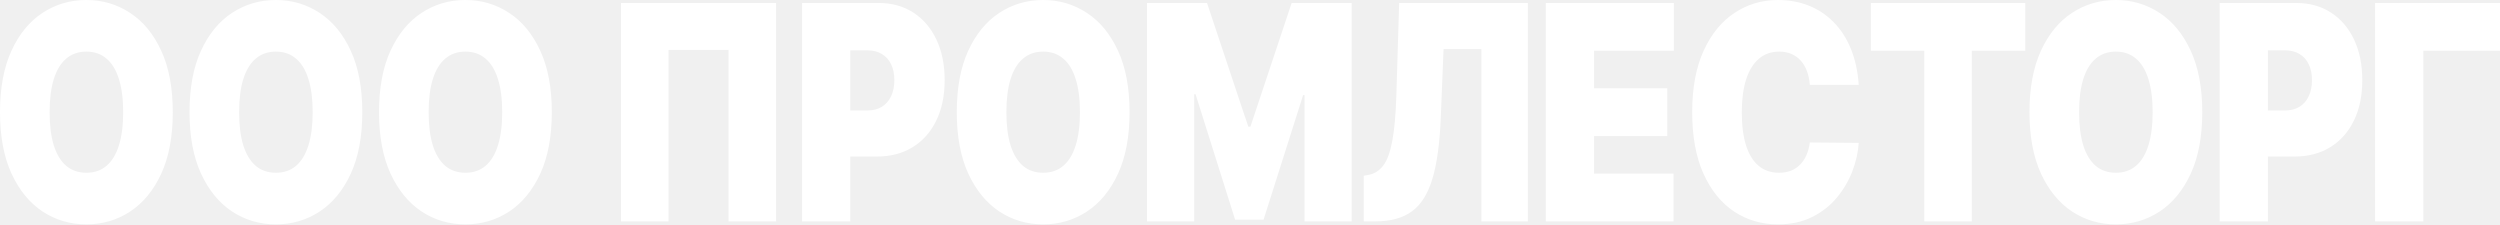
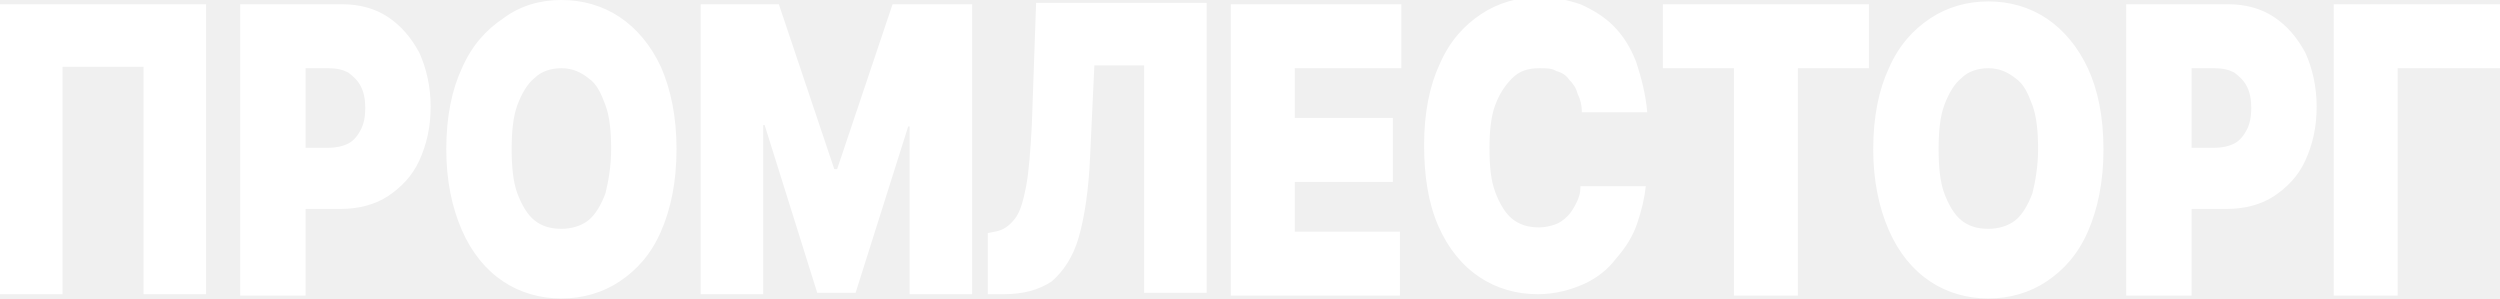
- <svg xmlns="http://www.w3.org/2000/svg" width="234" height="21" viewBox="0 0 234 21" fill="none">
-   <path d="M16.172 10.5C16.172 12.776 15.812 14.695 15.093 16.259C14.373 17.816 13.401 18.997 12.178 19.802C10.955 20.601 9.591 21 8.086 21C6.571 21 5.201 20.598 3.978 19.793C2.76 18.98 1.792 17.796 1.072 16.239C0.357 14.676 0 12.762 0 10.5C0 8.224 0.357 6.308 1.072 4.751C1.792 3.187 2.76 2.006 3.978 1.208C5.201 0.403 6.571 0 8.086 0C9.591 0 10.955 0.403 12.178 1.208C13.401 2.006 14.373 3.187 15.093 4.751C15.812 6.308 16.172 8.224 16.172 10.5ZM11.529 10.5C11.529 9.276 11.396 8.244 11.131 7.406C10.871 6.561 10.484 5.922 9.97 5.49C9.461 5.05 8.833 4.831 8.086 4.831C7.339 4.831 6.709 5.05 6.195 5.49C5.686 5.922 5.299 6.561 5.033 7.406C4.774 8.244 4.644 9.276 4.644 10.5C4.644 11.724 4.774 12.759 5.033 13.604C5.299 14.443 5.686 15.081 6.195 15.521C6.709 15.953 7.339 16.169 8.086 16.169C8.833 16.169 9.461 15.953 9.97 15.521C10.484 15.081 10.871 14.443 11.131 13.604C11.396 12.759 11.529 11.724 11.529 10.5ZM33.911 10.5C33.911 12.776 33.551 14.695 32.831 16.259C32.112 17.816 31.14 18.997 29.917 19.802C28.694 20.601 27.33 21 25.825 21C24.309 21 22.94 20.598 21.717 19.793C20.499 18.98 19.53 17.796 18.811 16.239C18.096 14.676 17.739 12.762 17.739 10.5C17.739 8.224 18.096 6.308 18.811 4.751C19.53 3.187 20.499 2.006 21.717 1.208C22.94 0.403 24.309 0 25.825 0C27.33 0 28.694 0.403 29.917 1.208C31.14 2.006 32.112 3.187 32.831 4.751C33.551 6.308 33.911 8.224 33.911 10.5ZM29.267 10.5C29.267 9.276 29.135 8.244 28.869 7.406C28.61 6.561 28.223 5.922 27.709 5.49C27.2 5.05 26.572 4.831 25.825 4.831C25.078 4.831 24.448 5.05 23.933 5.49C23.424 5.922 23.038 6.561 22.772 7.406C22.512 8.244 22.383 9.276 22.383 10.5C22.383 11.724 22.512 12.759 22.772 13.604C23.038 14.443 23.424 15.081 23.933 15.521C24.448 15.953 25.078 16.169 25.825 16.169C26.572 16.169 27.2 15.953 27.709 15.521C28.223 15.081 28.61 14.443 28.869 13.604C29.135 12.759 29.267 11.724 29.267 10.5ZM51.65 10.5C51.65 12.776 51.29 14.695 50.57 16.259C49.85 17.816 48.879 18.997 47.656 19.802C46.432 20.601 45.069 21 43.564 21C42.048 21 40.679 20.598 39.456 19.793C38.238 18.98 37.269 17.796 36.549 16.239C35.835 14.676 35.477 12.762 35.477 10.5C35.477 8.224 35.835 6.308 36.549 4.751C37.269 3.187 38.238 2.006 39.456 1.208C40.679 0.403 42.048 0 43.564 0C45.069 0 46.432 0.403 47.656 1.208C48.879 2.006 49.85 3.187 50.57 4.751C51.29 6.308 51.65 8.224 51.65 10.5ZM47.006 10.5C47.006 9.276 46.873 8.244 46.608 7.406C46.349 6.561 45.962 5.922 45.447 5.49C44.939 5.05 44.311 4.831 43.564 4.831C42.817 4.831 42.186 5.05 41.672 5.49C41.163 5.922 40.776 6.561 40.511 7.406C40.251 8.244 40.121 9.276 40.121 10.5C40.121 11.724 40.251 12.759 40.511 13.604C40.776 14.443 41.163 15.081 41.672 15.521C42.186 15.953 42.817 16.169 43.564 16.169C44.311 16.169 44.939 15.953 45.447 15.521C45.962 15.081 46.349 14.443 46.608 13.604C46.873 12.759 47.006 11.724 47.006 10.5ZM72.642 0.279V20.721H68.193V4.671H62.575V20.721H58.126V0.279H72.642ZM75.073 20.721V0.279H82.25C83.484 0.279 84.564 0.579 85.489 1.178C86.415 1.777 87.135 2.618 87.649 3.703C88.163 4.788 88.42 6.055 88.42 7.506C88.42 8.97 88.155 10.237 87.624 11.308C87.1 12.38 86.361 13.205 85.408 13.784C84.461 14.363 83.354 14.652 82.088 14.652H77.801V10.341H81.178C81.709 10.341 82.161 10.227 82.534 10.001C82.913 9.768 83.203 9.439 83.403 9.013C83.608 8.587 83.711 8.085 83.711 7.506C83.711 6.92 83.608 6.421 83.403 6.009C83.203 5.589 82.913 5.27 82.534 5.05C82.161 4.824 81.709 4.711 81.178 4.711H79.587V20.721H75.073ZM105.727 10.5C105.727 12.776 105.367 14.695 104.647 16.259C103.927 17.816 102.955 18.997 101.732 19.802C100.509 20.601 99.145 21 97.641 21C96.125 21 94.755 20.598 93.532 19.793C92.315 18.98 91.346 17.796 90.626 16.239C89.911 14.676 89.554 12.762 89.554 10.5C89.554 8.224 89.911 6.308 90.626 4.751C91.346 3.187 92.315 2.006 93.532 1.208C94.755 0.403 96.125 0 97.641 0C99.145 0 100.509 0.403 101.732 1.208C102.955 2.006 103.927 3.187 104.647 4.751C105.367 6.308 105.727 8.224 105.727 10.5ZM101.083 10.5C101.083 9.276 100.95 8.244 100.685 7.406C100.425 6.561 100.038 5.922 99.524 5.49C99.015 5.05 98.388 4.831 97.641 4.831C96.893 4.831 96.263 5.05 95.749 5.49C95.24 5.922 94.853 6.561 94.588 7.406C94.328 8.244 94.198 9.276 94.198 10.5C94.198 11.724 94.328 12.759 94.588 13.604C94.853 14.443 95.24 15.081 95.749 15.521C96.263 15.953 96.893 16.169 97.641 16.169C98.388 16.169 99.015 15.953 99.524 15.521C100.038 15.081 100.425 14.443 100.685 13.604C100.95 12.759 101.083 11.724 101.083 10.5ZM107.358 0.279H112.976L116.841 11.858H117.035L120.9 0.279H126.518V20.721H122.102V8.903H121.972L118.269 20.561H115.607L111.905 8.823H111.775V20.721H107.358V0.279ZM127.648 20.721V16.449L128.103 16.369C128.655 16.263 129.112 15.97 129.475 15.491C129.843 15.005 130.124 14.236 130.319 13.185C130.519 12.127 130.647 10.686 130.701 8.863L130.961 0.279H143.009V20.721H138.657V4.591H135.117L134.857 11.019C134.76 13.401 134.5 15.301 134.078 16.718C133.656 18.136 133.014 19.157 132.154 19.783C131.294 20.408 130.16 20.721 128.752 20.721H127.648ZM144.689 20.721V0.279H156.672V4.751H149.203V8.264H156.055V12.736H149.203V16.249H156.64V20.721H144.689ZM173.977 7.945H169.398C169.365 7.479 169.278 7.057 169.138 6.677C169.002 6.298 168.813 5.972 168.569 5.699C168.331 5.42 168.042 5.207 167.701 5.06C167.36 4.907 166.973 4.831 166.54 4.831C165.782 4.831 165.141 5.057 164.616 5.51C164.096 5.962 163.701 6.611 163.43 7.456C163.165 8.301 163.032 9.316 163.032 10.5C163.032 11.751 163.168 12.799 163.439 13.644C163.714 14.482 164.112 15.115 164.632 15.541C165.152 15.96 165.777 16.169 166.507 16.169C166.924 16.169 167.297 16.106 167.628 15.98C167.958 15.847 168.245 15.657 168.488 15.411C168.732 15.165 168.93 14.868 169.081 14.522C169.238 14.17 169.343 13.774 169.398 13.335L173.977 13.375C173.922 14.24 173.725 15.121 173.384 16.02C173.043 16.911 172.558 17.736 171.93 18.495C171.308 19.247 170.537 19.852 169.617 20.311C168.697 20.771 167.628 21 166.41 21C164.883 21 163.514 20.598 162.302 19.793C161.095 18.987 160.14 17.803 159.436 16.239C158.738 14.676 158.389 12.762 158.389 10.5C158.389 8.224 158.746 6.308 159.46 4.751C160.175 3.187 161.138 2.006 162.351 1.208C163.563 0.403 164.916 0 166.41 0C167.46 0 168.426 0.176 169.308 0.529C170.19 0.882 170.965 1.397 171.63 2.076C172.296 2.748 172.832 3.577 173.238 4.561C173.644 5.546 173.89 6.674 173.977 7.945ZM175.113 4.751V0.279H189.564V4.751H184.563V20.721H180.114V4.751H175.113ZM206.132 10.5C206.132 12.776 205.772 14.695 205.052 16.259C204.332 17.816 203.36 18.997 202.137 19.802C200.914 20.601 199.55 21 198.045 21C196.53 21 195.161 20.598 193.937 19.793C192.719 18.98 191.751 17.796 191.031 16.239C190.316 14.676 189.959 12.762 189.959 10.5C189.959 8.224 190.316 6.308 191.031 4.751C191.751 3.187 192.719 2.006 193.937 1.208C195.161 0.403 196.53 0 198.045 0C199.55 0 200.914 0.403 202.137 1.208C203.36 2.006 204.332 3.187 205.052 4.751C205.772 6.308 206.132 8.224 206.132 10.5ZM201.488 10.5C201.488 9.276 201.355 8.244 201.09 7.406C200.83 6.561 200.443 5.922 199.929 5.49C199.42 5.05 198.792 4.831 198.045 4.831C197.299 4.831 196.668 5.05 196.154 5.49C195.645 5.922 195.258 6.561 194.993 7.406C194.733 8.244 194.603 9.276 194.603 10.5C194.603 11.724 194.733 12.759 194.993 13.604C195.258 14.443 195.645 15.081 196.154 15.521C196.668 15.953 197.299 16.169 198.045 16.169C198.792 16.169 199.42 15.953 199.929 15.521C200.443 15.081 200.83 14.443 201.09 13.604C201.355 12.759 201.488 11.724 201.488 10.5ZM207.763 20.721V0.279H214.94C216.174 0.279 217.254 0.579 218.179 1.178C219.105 1.777 219.825 2.618 220.339 3.703C220.853 4.788 221.11 6.055 221.11 7.506C221.11 8.97 220.845 10.237 220.315 11.308C219.789 12.38 219.051 13.205 218.098 13.784C217.151 14.363 216.044 14.652 214.778 14.652H210.491V10.341H213.868C214.399 10.341 214.851 10.227 215.224 10.001C215.603 9.768 215.892 9.439 216.093 9.013C216.299 8.587 216.401 8.085 216.401 7.506C216.401 6.92 216.299 6.421 216.093 6.009C215.892 5.589 215.603 5.27 215.224 5.05C214.851 4.824 214.399 4.711 213.868 4.711H212.277V20.721H207.763ZM234 0.279V4.751H226.823V20.721H222.309V0.279H234Z" fill="white" />
+ <svg xmlns="http://www.w3.org/2000/svg" version="1.1" id="Слой_1" x="0px" y="0px" viewBox="0 0 175.9 21" style="enable-background:new 0 0 175.9 21;" xml:space="preserve">
+   <style type="text/css">
+ 	.st0{fill:#FFFFFF;}
+ </style>
+   <path class="st0" d="M14.5,0.3v20.4h-4.4v-16H4.4v16H0V0.3H14.5z M16.9,20.7V0.3h7.2c1.2,0,2.3,0.3,3.2,0.9c0.9,0.6,1.6,1.4,2.2,2.5  c0.5,1.1,0.8,2.4,0.8,3.8c0,1.5-0.3,2.7-0.8,3.8c-0.5,1.1-1.3,1.9-2.2,2.5c-0.9,0.6-2.1,0.9-3.3,0.9h-4.3v-4.3h3.4  c0.5,0,1-0.1,1.4-0.3c0.4-0.2,0.7-0.6,0.9-1c0.2-0.4,0.3-0.9,0.3-1.5c0-0.6-0.1-1.1-0.3-1.5c-0.2-0.4-0.5-0.7-0.9-1  c-0.4-0.2-0.8-0.3-1.4-0.3h-1.6v16H16.9z M47.6,10.5c0,2.3-0.4,4.2-1.1,5.8c-0.7,1.6-1.7,2.7-2.9,3.5C42.4,20.6,41,21,39.5,21  c-1.5,0-2.9-0.4-4.1-1.2c-1.2-0.8-2.2-2-2.9-3.6c-0.7-1.6-1.1-3.5-1.1-5.7c0-2.3,0.4-4.2,1.1-5.7c0.7-1.6,1.7-2.7,2.9-3.5  C36.6,0.4,38,0,39.5,0c1.5,0,2.9,0.4,4.1,1.2c1.2,0.8,2.2,2,2.9,3.5C47.2,6.3,47.6,8.2,47.6,10.5z M43,10.5c0-1.2-0.1-2.3-0.4-3.1  c-0.3-0.8-0.6-1.5-1.2-1.9c-0.5-0.4-1.1-0.7-1.9-0.7c-0.7,0-1.4,0.2-1.9,0.7c-0.5,0.4-0.9,1.1-1.2,1.9c-0.3,0.8-0.4,1.9-0.4,3.1  s0.1,2.3,0.4,3.1c0.3,0.8,0.7,1.5,1.2,1.9c0.5,0.4,1.1,0.6,1.9,0.6c0.7,0,1.4-0.2,1.9-0.6c0.5-0.4,0.9-1.1,1.2-1.9  C42.8,12.8,43,11.7,43,10.5z M49.2,0.3h5.6l3.9,11.6h0.2l3.9-11.6h5.6v20.4H64V8.9h-0.1l-3.7,11.7h-2.7L53.8,8.8h-0.1v11.9h-4.4V0.3  z M69.5,20.7v-4.3l0.5-0.1c0.6-0.1,1-0.4,1.4-0.9c0.4-0.5,0.6-1.3,0.8-2.3c0.2-1.1,0.3-2.5,0.4-4.3l0.3-8.6h12v20.4h-4.4V4.6H77  L76.7,11c-0.1,2.4-0.4,4.3-0.8,5.7s-1.1,2.4-1.9,3.1c-0.9,0.6-2,0.9-3.4,0.9H69.5z M86.6,20.7V0.3h12v4.5h-7.5v3.5h6.9v4.5h-6.9v3.5  h7.4v4.5H86.6z M115.9,7.9h-4.6c0-0.5-0.1-0.9-0.3-1.3c-0.1-0.4-0.3-0.7-0.6-1c-0.2-0.3-0.5-0.5-0.9-0.6c-0.3-0.2-0.7-0.2-1.2-0.2  c-0.8,0-1.4,0.2-1.9,0.7c-0.5,0.5-0.9,1.1-1.2,1.9c-0.3,0.8-0.4,1.9-0.4,3c0,1.3,0.1,2.3,0.4,3.1c0.3,0.8,0.7,1.5,1.2,1.9  c0.5,0.4,1.1,0.6,1.9,0.6c0.4,0,0.8-0.1,1.1-0.2c0.3-0.1,0.6-0.3,0.9-0.6c0.2-0.2,0.4-0.5,0.6-0.9c0.2-0.4,0.3-0.7,0.3-1.2l4.6,0  c-0.1,0.9-0.3,1.7-0.6,2.6c-0.3,0.9-0.8,1.7-1.5,2.5c-0.6,0.8-1.4,1.4-2.3,1.8s-2,0.7-3.2,0.7c-1.5,0-2.9-0.4-4.1-1.2  c-1.2-0.8-2.2-2-2.9-3.6c-0.7-1.6-1-3.5-1-5.7c0-2.3,0.4-4.2,1.1-5.7c0.7-1.6,1.7-2.7,2.9-3.5c1.2-0.8,2.6-1.2,4.1-1.2  c1.1,0,2,0.2,2.9,0.5c0.9,0.4,1.7,0.9,2.3,1.5c0.7,0.7,1.2,1.5,1.6,2.5C115.5,5.5,115.8,6.7,115.9,7.9z M117,4.8V0.3h14.5v4.5h-5v16  H122v-16H117z M148,10.5c0,2.3-0.4,4.2-1.1,5.8c-0.7,1.6-1.7,2.7-2.9,3.5c-1.2,0.8-2.6,1.2-4.1,1.2c-1.5,0-2.9-0.4-4.1-1.2  c-1.2-0.8-2.2-2-2.9-3.6c-0.7-1.6-1.1-3.5-1.1-5.7c0-2.3,0.4-4.2,1.1-5.7c0.7-1.6,1.7-2.7,2.9-3.5c1.2-0.8,2.6-1.2,4.1-1.2  c1.5,0,2.9,0.4,4.1,1.2c1.2,0.8,2.2,2,2.9,3.5C147.6,6.3,148,8.2,148,10.5z M143.4,10.5c0-1.2-0.1-2.3-0.4-3.1  c-0.3-0.8-0.6-1.5-1.2-1.9c-0.5-0.4-1.1-0.7-1.9-0.7c-0.7,0-1.4,0.2-1.9,0.7c-0.5,0.4-0.9,1.1-1.2,1.9c-0.3,0.8-0.4,1.9-0.4,3.1  s0.1,2.3,0.4,3.1c0.3,0.8,0.7,1.5,1.2,1.9c0.5,0.4,1.1,0.6,1.9,0.6c0.7,0,1.4-0.2,1.9-0.6c0.5-0.4,0.9-1.1,1.2-1.9  C143.2,12.8,143.4,11.7,143.4,10.5z M149.6,20.7V0.3h7.2c1.2,0,2.3,0.3,3.2,0.9c0.9,0.6,1.6,1.4,2.2,2.5c0.5,1.1,0.8,2.4,0.8,3.8  c0,1.5-0.3,2.7-0.8,3.8c-0.5,1.1-1.3,1.9-2.2,2.5c-0.9,0.6-2.1,0.9-3.3,0.9h-4.3v-4.3h3.4c0.5,0,1-0.1,1.4-0.3  c0.4-0.2,0.7-0.6,0.9-1c0.2-0.4,0.3-0.9,0.3-1.5c0-0.6-0.1-1.1-0.3-1.5c-0.2-0.4-0.5-0.7-0.9-1c-0.4-0.2-0.8-0.3-1.4-0.3h-1.6v16  H149.6z M175.9,0.3v4.5h-7.2v16h-4.5V0.3H175.9z" />
</svg>
